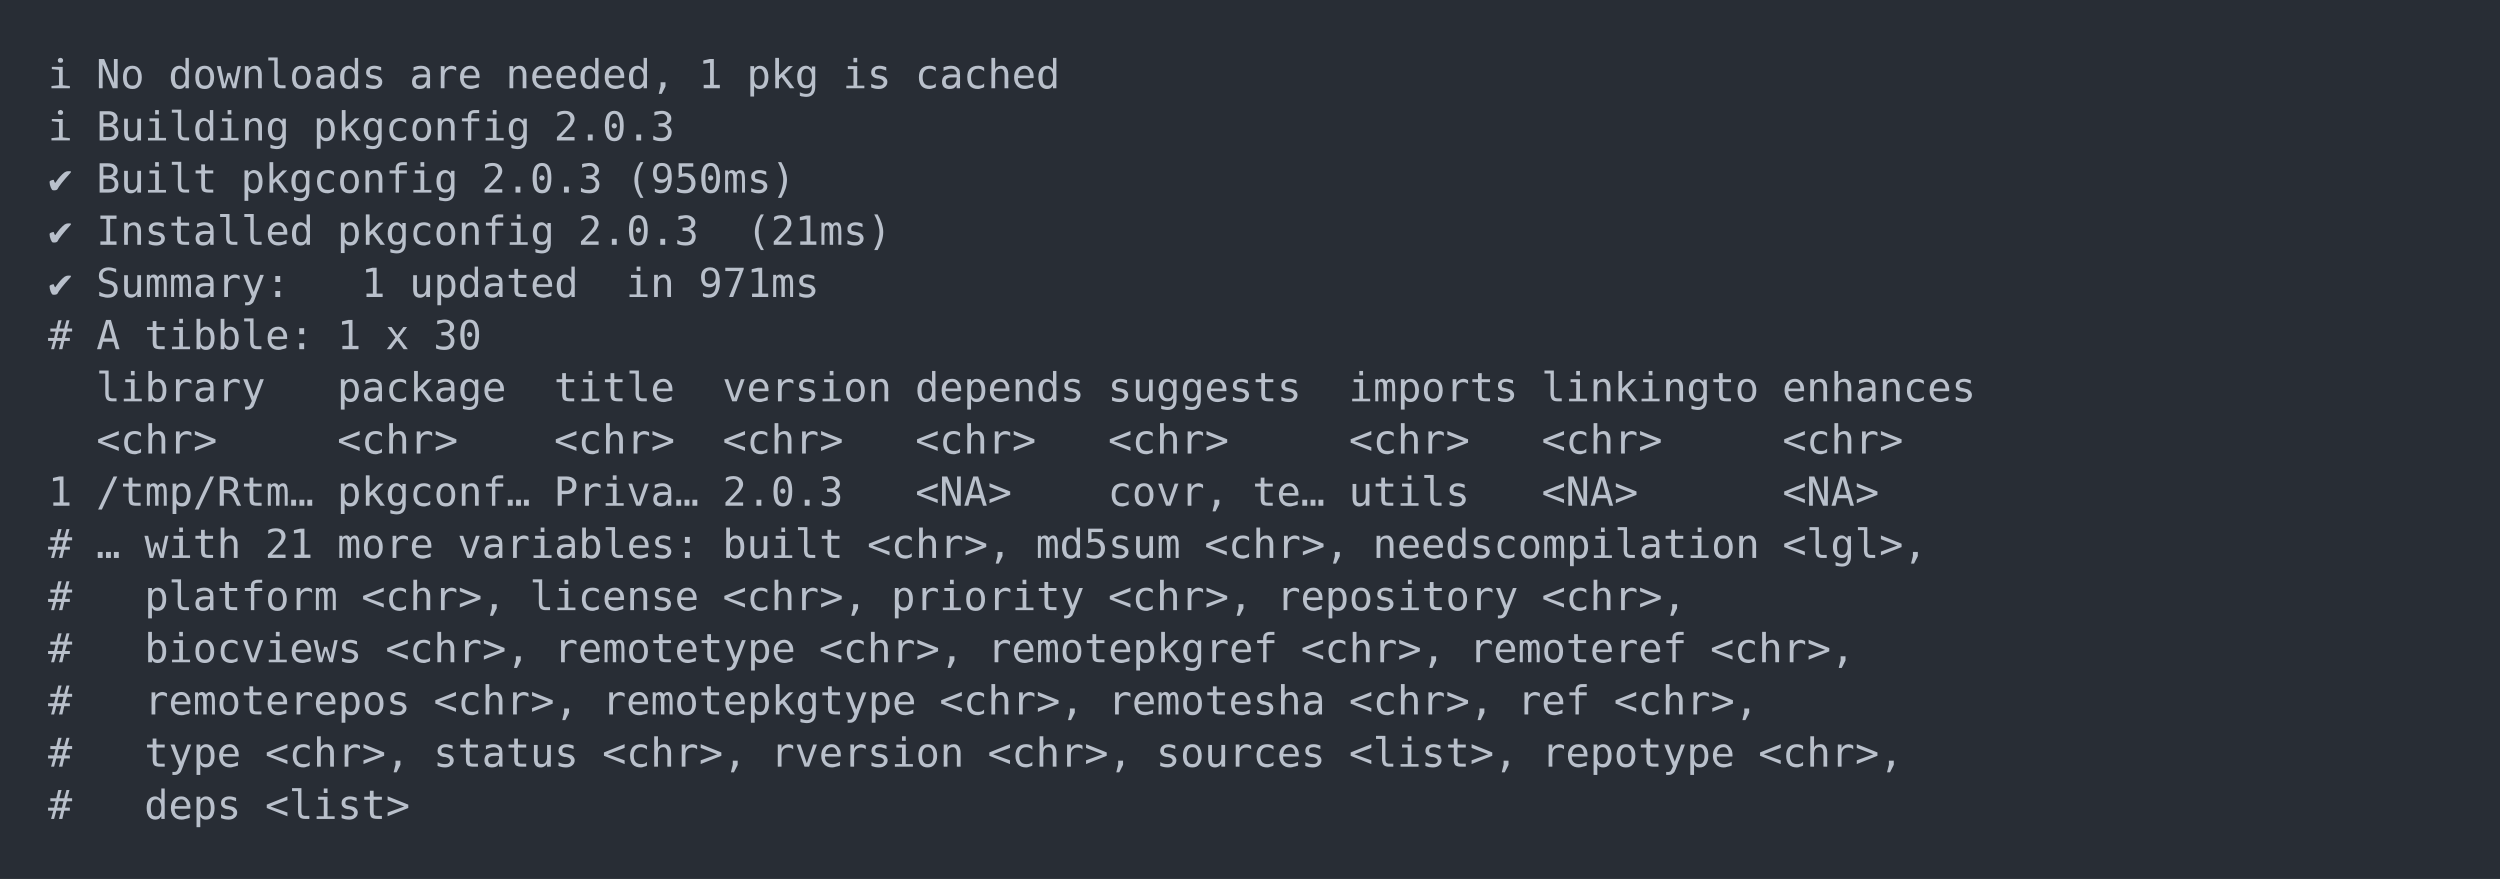
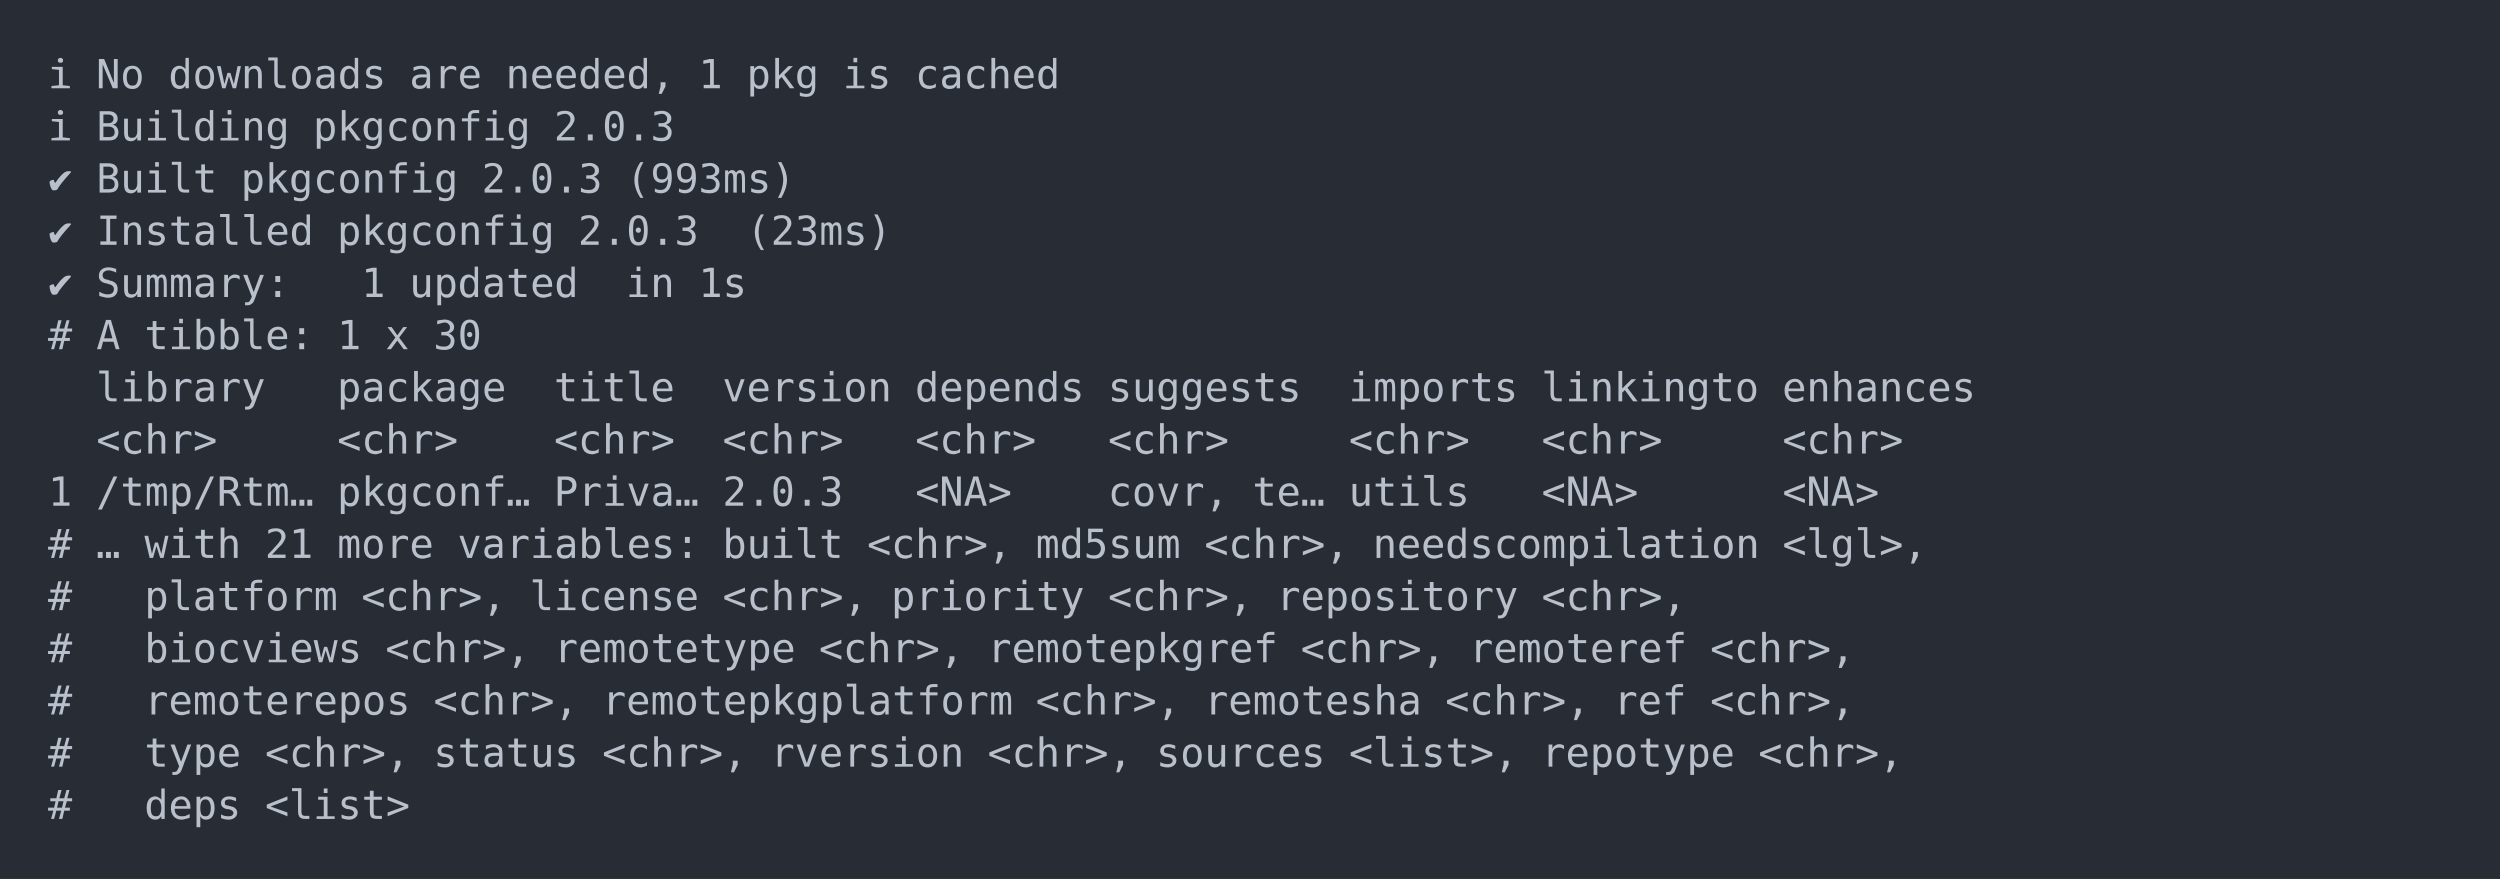
<svg xmlns="http://www.w3.org/2000/svg" xmlns:xlink="http://www.w3.org/1999/xlink" width="1040" height="365.65">
  <rect width="1040" height="365.65" rx="0" ry="0" class="a" />
  <svg height="325.65" viewBox="0 0 100 32.565" width="1000" x="20" y="20">
    <style>.a{fill:rgb(40,45,53)}.b{font-family:'Fira Code',Monaco,Consolas,Menlo,'Bitstream Vera Sans Mono','Powerline Symbols',monospace}.c{fill:transparent}.d{fill:rgb(185,192,203);white-space:pre}</style>
    <g font-family="'Fira Code',Monaco,Consolas,Menlo,'Bitstream Vera Sans Mono','Powerline Symbols',monospace" font-size="1.67" class="b">
      <defs>
        <symbol id="a">
          <rect height="16" width="100" x="0" y="0" class="c" />
        </symbol>
      </defs>
      <rect height="32.565" width="100" class="a" />
      <svg x="0" y="0" width="100">
        <svg x="0">
          <use xlink:href="#a" />
          <text x="0" y="1.67" class="d">ℹ</text>
          <text x="2.004" y="1.67" class="d">No</text>
          <text x="5.01" y="1.67" class="d">downloads</text>
          <text x="15.03" y="1.67" class="d">are</text>
          <text x="19.038" y="1.67" class="d">needed,</text>
          <text x="27.054" y="1.67" class="d">1</text>
          <text x="29.058" y="1.67" class="d">pkg</text>
          <text x="33.066" y="1.67" class="d">is</text>
          <text x="36.072" y="1.67" class="d">cached</text>
          <text x="0" y="3.841" class="d">ℹ</text>
          <text x="2.004" y="3.841" class="d">Building</text>
          <text x="11.022" y="3.841" class="d">pkgconfig</text>
          <text x="21.042" y="3.841" class="d">2.0.3</text>
          <text x="0" y="6.012" class="d">✔</text>
          <text x="2.004" y="6.012" class="d">Built</text>
          <text x="8.016" y="6.012" class="d">pkgconfig</text>
          <text x="18.036" y="6.012" class="d">2.0.3</text>
-           <text x="24.048" y="6.012" class="d">(950ms)</text>
+           <text x="24.048" y="6.012" class="d">(993ms)</text>
          <text x="0" y="8.183" class="d">✔</text>
          <text x="2.004" y="8.183" class="d">Installed</text>
          <text x="12.024" y="8.183" class="d">pkgconfig</text>
          <text x="22.044" y="8.183" class="d">2.0.3</text>
-           <text x="29.058" y="8.183" class="d">(21ms)</text>
+           <text x="29.058" y="8.183" class="d">(23ms)</text>
          <text x="0" y="10.354" class="d">✔</text>
          <text x="2.004" y="10.354" class="d">Summary:</text>
          <text x="13.026" y="10.354" class="d">1</text>
          <text x="15.03" y="10.354" class="d">updated</text>
          <text x="24.048" y="10.354" class="d">in</text>
-           <text x="27.054" y="10.354" class="d">971ms</text>
+           <text x="27.054" y="10.354" class="d">1s</text>
          <text x="0" y="12.525" class="d">#</text>
          <text x="2.004" y="12.525" class="d">A</text>
          <text x="4.008" y="12.525" class="d">tibble:</text>
          <text x="12.024" y="12.525" class="d">1</text>
          <text x="14.028" y="12.525" class="d">x</text>
          <text x="16.032" y="12.525" class="d">30</text>
          <text x="2.004" y="14.696" class="d">library</text>
          <text x="12.024" y="14.696" class="d">package</text>
          <text x="21.042" y="14.696" class="d">title</text>
          <text x="28.056" y="14.696" class="d">version</text>
          <text x="36.072" y="14.696" class="d">depends</text>
          <text x="44.088" y="14.696" class="d">suggests</text>
          <text x="54.108" y="14.696" class="d">imports</text>
          <text x="62.124" y="14.696" class="d">linkingto</text>
          <text x="72.144" y="14.696" class="d">enhances</text>
          <text x="2.004" y="16.867" class="d">&lt;chr&gt;</text>
          <text x="12.024" y="16.867" class="d">&lt;chr&gt;</text>
          <text x="21.042" y="16.867" class="d">&lt;chr&gt;</text>
          <text x="28.056" y="16.867" class="d">&lt;chr&gt;</text>
          <text x="36.072" y="16.867" class="d">&lt;chr&gt;</text>
          <text x="44.088" y="16.867" class="d">&lt;chr&gt;</text>
          <text x="54.108" y="16.867" class="d">&lt;chr&gt;</text>
          <text x="62.124" y="16.867" class="d">&lt;chr&gt;</text>
          <text x="72.144" y="16.867" class="d">&lt;chr&gt;</text>
          <text x="0" y="19.038" class="d">1</text>
          <text x="2.004" y="19.038" class="d">/tmp/Rtm…</text>
          <text x="12.024" y="19.038" class="d">pkgconf…</text>
          <text x="21.042" y="19.038" class="d">Priva…</text>
          <text x="28.056" y="19.038" class="d">2.0.3</text>
          <text x="36.072" y="19.038" class="d">&lt;NA&gt;</text>
          <text x="44.088" y="19.038" class="d">covr,</text>
          <text x="50.1" y="19.038" class="d">te…</text>
          <text x="54.108" y="19.038" class="d">utils</text>
          <text x="62.124" y="19.038" class="d">&lt;NA&gt;</text>
          <text x="72.144" y="19.038" class="d">&lt;NA&gt;</text>
          <text x="0" y="21.209" class="d">#</text>
          <text x="2.004" y="21.209" class="d">…</text>
          <text x="4.008" y="21.209" class="d">with</text>
          <text x="9.018" y="21.209" class="d">21</text>
          <text x="12.024" y="21.209" class="d">more</text>
          <text x="17.034" y="21.209" class="d">variables:</text>
          <text x="28.056" y="21.209" class="d">built</text>
          <text x="34.068" y="21.209" class="d">&lt;chr&gt;,</text>
          <text x="41.082" y="21.209" class="d">md5sum</text>
          <text x="48.096" y="21.209" class="d">&lt;chr&gt;,</text>
          <text x="55.11" y="21.209" class="d">needscompilation</text>
          <text x="72.144" y="21.209" class="d">&lt;lgl&gt;,</text>
          <text x="0" y="23.38" class="d">#</text>
          <text x="4.008" y="23.38" class="d">platform</text>
          <text x="13.026" y="23.38" class="d">&lt;chr&gt;,</text>
          <text x="20.04" y="23.38" class="d">license</text>
          <text x="28.056" y="23.38" class="d">&lt;chr&gt;,</text>
          <text x="35.07" y="23.38" class="d">priority</text>
          <text x="44.088" y="23.38" class="d">&lt;chr&gt;,</text>
          <text x="51.102" y="23.38" class="d">repository</text>
          <text x="62.124" y="23.38" class="d">&lt;chr&gt;,</text>
          <text x="0" y="25.551" class="d">#</text>
          <text x="4.008" y="25.551" class="d">biocviews</text>
          <text x="14.028" y="25.551" class="d">&lt;chr&gt;,</text>
          <text x="21.042" y="25.551" class="d">remotetype</text>
          <text x="32.064" y="25.551" class="d">&lt;chr&gt;,</text>
          <text x="39.078" y="25.551" class="d">remotepkgref</text>
          <text x="52.104" y="25.551" class="d">&lt;chr&gt;,</text>
          <text x="59.118" y="25.551" class="d">remoteref</text>
          <text x="69.138" y="25.551" class="d">&lt;chr&gt;,</text>
          <text x="0" y="27.722" class="d">#</text>
          <text x="4.008" y="27.722" class="d">remoterepos</text>
          <text x="16.032" y="27.722" class="d">&lt;chr&gt;,</text>
-           <text x="23.046" y="27.722" class="d">remotepkgtype</text>
-           <text x="37.074" y="27.722" class="d">&lt;chr&gt;,</text>
-           <text x="44.088" y="27.722" class="d">remotesha</text>
-           <text x="54.108" y="27.722" class="d">&lt;chr&gt;,</text>
-           <text x="61.122" y="27.722" class="d">ref</text>
-           <text x="65.13" y="27.722" class="d">&lt;chr&gt;,</text>
+           <text x="23.046" y="27.722" class="d">remotepkgplatform</text>
+           <text x="41.082" y="27.722" class="d">&lt;chr&gt;,</text>
+           <text x="48.096" y="27.722" class="d">remotesha</text>
+           <text x="58.116" y="27.722" class="d">&lt;chr&gt;,</text>
+           <text x="65.13" y="27.722" class="d">ref</text>
+           <text x="69.138" y="27.722" class="d">&lt;chr&gt;,</text>
          <text x="0" y="29.893" class="d">#</text>
          <text x="4.008" y="29.893" class="d">type</text>
          <text x="9.018" y="29.893" class="d">&lt;chr&gt;,</text>
          <text x="16.032" y="29.893" class="d">status</text>
          <text x="23.046" y="29.893" class="d">&lt;chr&gt;,</text>
          <text x="30.06" y="29.893" class="d">rversion</text>
          <text x="39.078" y="29.893" class="d">&lt;chr&gt;,</text>
          <text x="46.092" y="29.893" class="d">sources</text>
          <text x="54.108" y="29.893" class="d">&lt;list&gt;,</text>
          <text x="62.124" y="29.893" class="d">repotype</text>
          <text x="71.142" y="29.893" class="d">&lt;chr&gt;,</text>
          <text x="0" y="32.064" class="d">#</text>
          <text x="4.008" y="32.064" class="d">deps</text>
          <text x="9.018" y="32.064" class="d">&lt;list&gt;</text>
        </svg>
      </svg>
    </g>
  </svg>
</svg>
